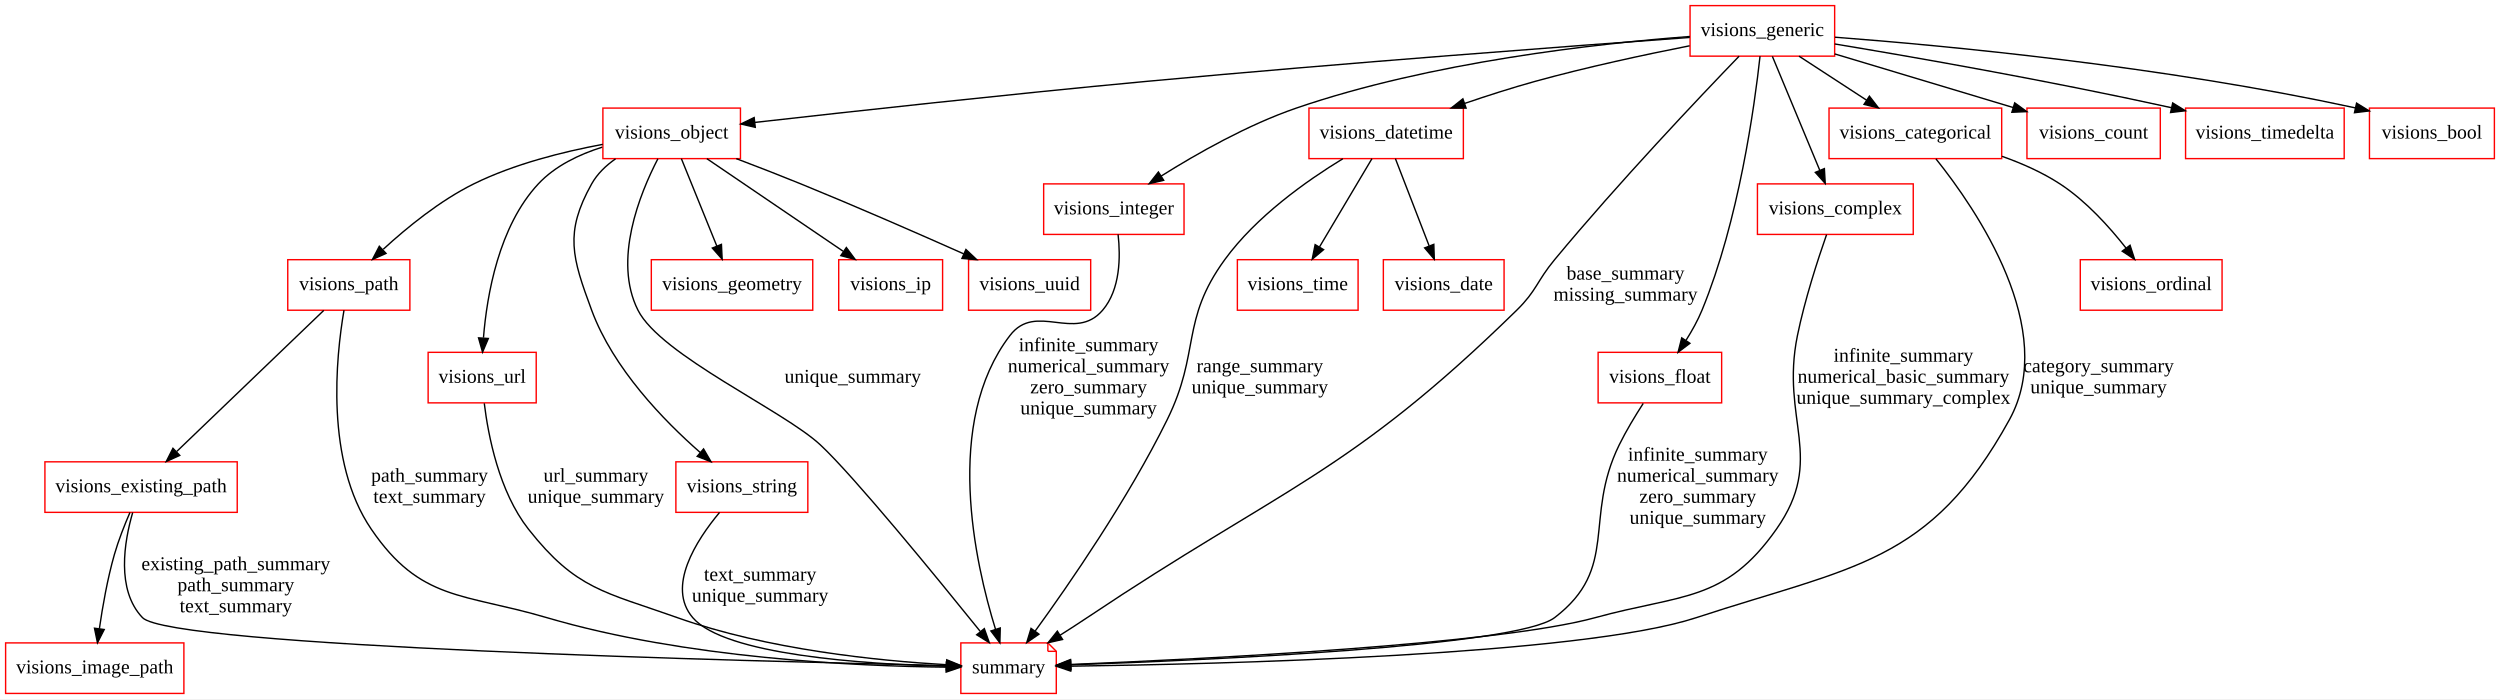
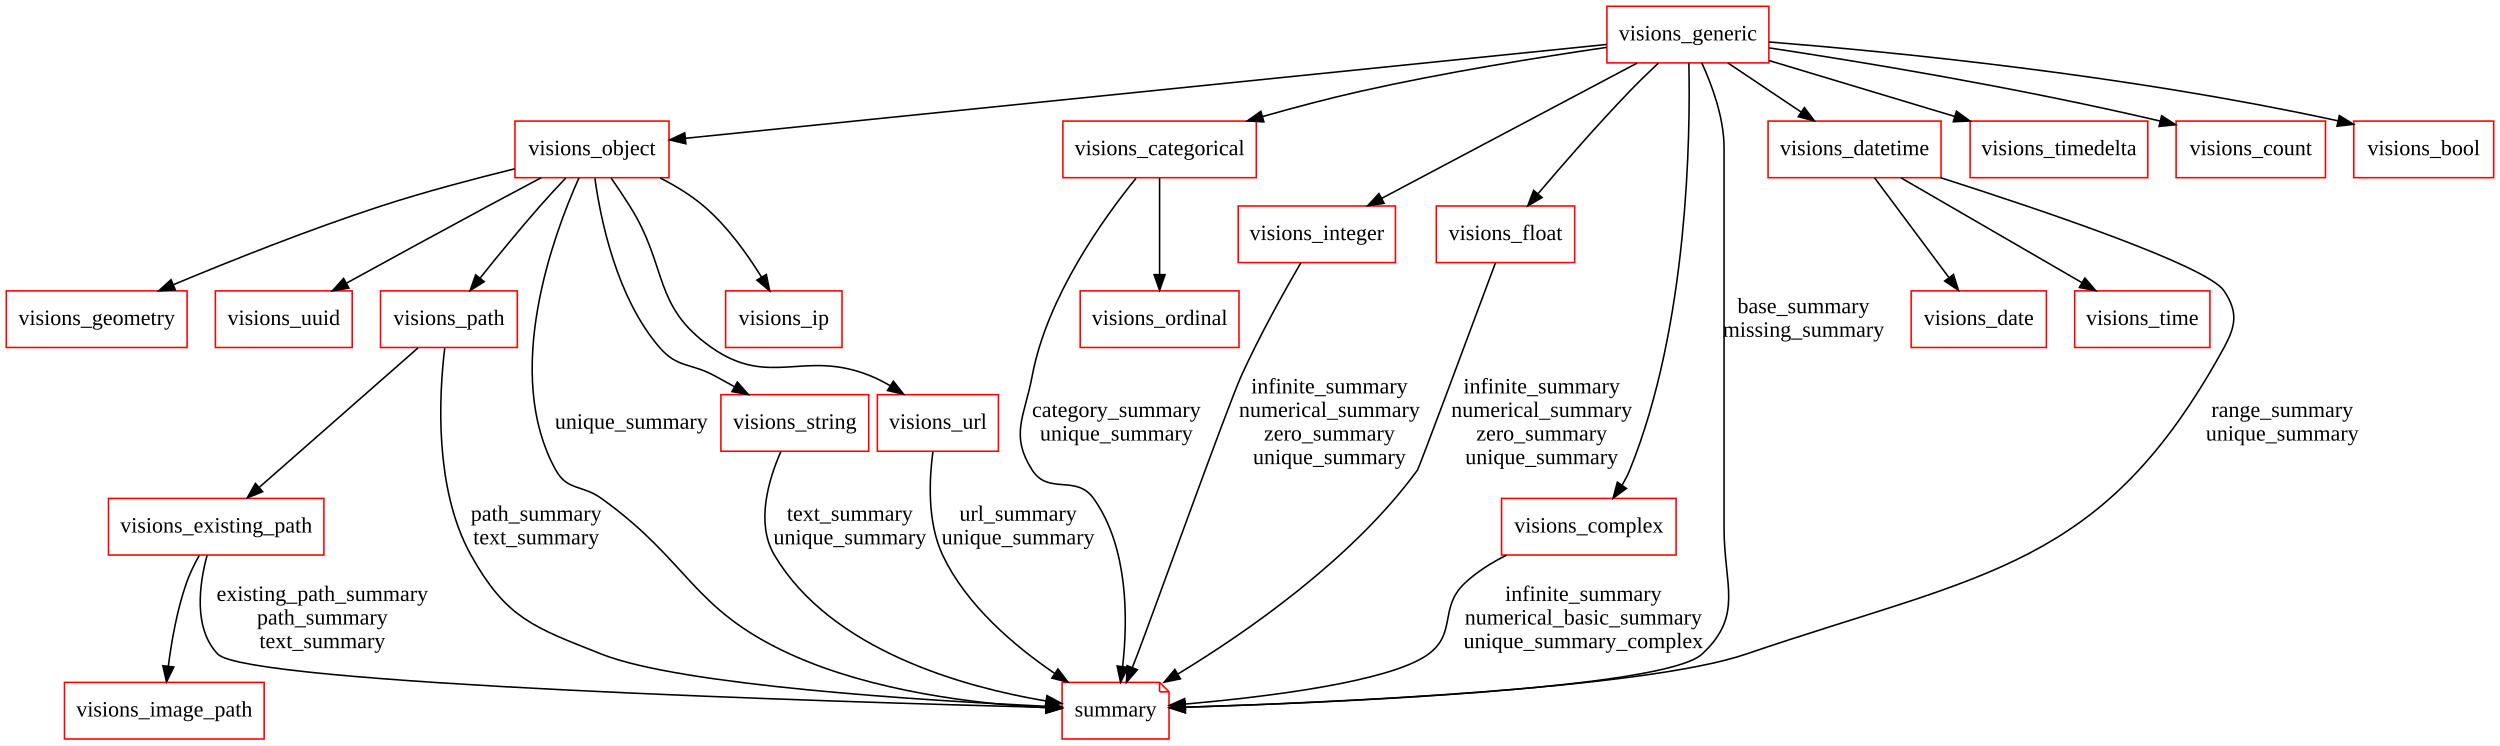
- <svg xmlns="http://www.w3.org/2000/svg" width="1781pt" height="498pt" viewBox="0.00 0.00 1781.00 498.00">
-   <g id="graph0" class="graph" transform="scale(1 1) rotate(0) translate(4 494)">
-     <polygon fill="white" stroke="none" points="-4,4 -4,-494 1777,-494 1777,4 -4,4" />
+ <svg xmlns="http://www.w3.org/2000/svg" width="1590pt" height="474pt" viewBox="0.00 0.00 1590.00 474.00">
+   <g id="graph0" class="graph" transform="scale(1 1) rotate(0) translate(4 470)">
+     <polygon fill="white" stroke="none" points="-4,4 -4,-470 1586,-470 1586,4 -4,4" />
    <g id="node1" class="node">
-       <polygon fill="none" stroke="red" points="378,-243 301,-243 301,-207 378,-207 378,-243" />
-       <text text-anchor="middle" x="339.5" y="-221.3" font-family="Times New Roman,serif" font-size="14.00">visions_url</text>
+       <polygon fill="none" stroke="red" points="631,-219 554,-219 554,-183 631,-183 631,-219" />
+       <text text-anchor="middle" x="592.5" y="-197.3" font-family="Times New Roman,serif" font-size="14.00">visions_url</text>
    </g>
    <g id="node22" class="node">
-       <polygon fill="none" stroke="red" points="742.5,-36 680.5,-36 680.5,-0 748.5,-0 748.5,-30 742.5,-36" />
-       <polyline fill="none" stroke="red" points="742.5,-36 742.5,-30 " />
-       <polyline fill="none" stroke="red" points="748.5,-30 742.5,-30 " />
-       <text text-anchor="middle" x="714.5" y="-14.3" font-family="Times New Roman,serif" font-size="14.00">summary</text>
+       <polygon fill="none" stroke="red" points="733.5,-36 671.5,-36 671.5,-0 739.5,-0 739.5,-30 733.5,-36" />
+       <polyline fill="none" stroke="red" points="733.5,-36 733.5,-30 " />
+       <polyline fill="none" stroke="red" points="739.5,-30 733.5,-30 " />
+       <text text-anchor="middle" x="705.5" y="-14.3" font-family="Times New Roman,serif" font-size="14.00">summary</text>
    </g>
    <g id="edge30" class="edge">
-       <path fill="none" stroke="black" d="M341.001,-206.671C343.764,-183.917 351.458,-143.732 372.5,-117 406.397,-73.937 426.865,-72.366 478.5,-54 542.671,-31.175 621.773,-23.232 670.15,-20.47" />
-       <polygon fill="black" stroke="black" points="670.481,-23.957 680.285,-19.941 670.116,-16.967 670.481,-23.957" />
-       <text text-anchor="middle" x="420.5" y="-150.8" font-family="Times New Roman,serif" font-size="14.00">url_summary</text>
-       <text text-anchor="middle" x="420.5" y="-135.8" font-family="Times New Roman,serif" font-size="14.00">unique_summary</text>
+       <path fill="none" stroke="black" d="M589.351,-182.872C586.981,-165.42 585.621,-138.008 595.5,-117 610.543,-85.012 641.403,-59 666.618,-41.834" />
+       <polygon fill="black" stroke="black" points="668.842,-44.561 675.267,-36.136 664.991,-38.716 668.842,-44.561" />
+       <text text-anchor="middle" x="643.5" y="-138.8" font-family="Times New Roman,serif" font-size="14.00">url_summary</text>
+       <text text-anchor="middle" x="643.5" y="-123.8" font-family="Times New Roman,serif" font-size="14.00">unique_summary</text>
    </g>
    <g id="node2" class="node">
-       <polygon fill="none" stroke="red" points="963.5,-309 877.5,-309 877.5,-273 963.5,-273 963.5,-309" />
-       <text text-anchor="middle" x="920.5" y="-287.3" font-family="Times New Roman,serif" font-size="14.00">visions_time</text>
+       <polygon fill="none" stroke="red" points="1362,-393 1249,-393 1249,-357 1362,-357 1362,-393" />
+       <text text-anchor="middle" x="1305.5" y="-371.3" font-family="Times New Roman,serif" font-size="14.00">visions_timedelta</text>
    </g>
    <g id="node3" class="node">
-       <polygon fill="none" stroke="red" points="1579,-309 1478,-309 1478,-273 1579,-273 1579,-309" />
-       <text text-anchor="middle" x="1528.5" y="-287.3" font-family="Times New Roman,serif" font-size="14.00">visions_ordinal</text>
+       <polygon fill="none" stroke="red" points="421.5,-393 323.5,-393 323.5,-357 421.5,-357 421.5,-393" />
+       <text text-anchor="middle" x="372.5" y="-371.3" font-family="Times New Roman,serif" font-size="14.00">visions_object</text>
+     </g>
+     <g id="edge1" class="edge">
+       <path fill="none" stroke="black" d="M384.732,-356.73C388.59,-351.134 392.807,-344.859 396.5,-339 421.137,-299.921 410.678,-275.526 448.5,-249 485.83,-222.819 507.239,-248.118 549.5,-231 553.746,-229.28 558.002,-227.099 562.098,-224.707" />
+       <polygon fill="black" stroke="black" points="564.164,-227.541 570.739,-219.232 560.418,-221.628 564.164,-227.541" />
    </g>
    <g id="node4" class="node">
-       <polygon fill="none" stroke="red" points="1359,-363 1248,-363 1248,-327 1359,-327 1359,-363" />
-       <text text-anchor="middle" x="1303.5" y="-341.3" font-family="Times New Roman,serif" font-size="14.00">visions_complex</text>
+       <polygon fill="none" stroke="red" points="325,-285 238,-285 238,-249 325,-249 325,-285" />
+       <text text-anchor="middle" x="281.5" y="-263.3" font-family="Times New Roman,serif" font-size="14.00">visions_path</text>
+     </g>
+     <g id="edge2" class="edge">
+       <path fill="none" stroke="black" d="M355.802,-356.779C350.504,-351.185 344.679,-344.899 339.5,-339 326.456,-324.142 312.415,-306.986 301.415,-293.261" />
+       <polygon fill="black" stroke="black" points="303.966,-290.847 294.996,-285.21 298.493,-295.211 303.966,-290.847" />
+     </g>
+     <g id="node6" class="node">
+       <polygon fill="none" stroke="red" points="531.5,-285 457.5,-285 457.5,-249 531.5,-249 531.5,-285" />
+       <text text-anchor="middle" x="494.5" y="-263.3" font-family="Times New Roman,serif" font-size="14.00">visions_ip</text>
+     </g>
+     <g id="edge3" class="edge">
+       <path fill="none" stroke="black" d="M415.881,-356.818C425.536,-351.886 435.322,-345.93 443.5,-339 458.459,-326.325 471.308,-308.362 480.367,-293.675" />
+       <polygon fill="black" stroke="black" points="483.404,-295.416 485.502,-285.031 477.386,-291.84 483.404,-295.416" />
+     </g>
+     <g id="node8" class="node">
+       <polygon fill="none" stroke="red" points="115,-285 0,-285 0,-249 115,-249 115,-285" />
+       <text text-anchor="middle" x="57.5" y="-263.3" font-family="Times New Roman,serif" font-size="14.00">visions_geometry</text>
+     </g>
+     <g id="edge4" class="edge">
+       <path fill="none" stroke="black" d="M323.405,-362.655C297.874,-356.384 266.28,-348.041 238.5,-339 192.977,-324.184 142.341,-303.993 106.229,-288.929" />
+       <polygon fill="black" stroke="black" points="107.486,-285.661 96.91,-285.021 104.779,-292.116 107.486,-285.661" />
+     </g>
+     <g id="node9" class="node">
+       <polygon fill="none" stroke="red" points="220,-285 133,-285 133,-249 220,-249 220,-285" />
+       <text text-anchor="middle" x="176.5" y="-263.3" font-family="Times New Roman,serif" font-size="14.00">visions_uuid</text>
+     </g>
+     <g id="edge5" class="edge">
+       <path fill="none" stroke="black" d="M340.231,-356.989C329.486,-351.298 317.464,-344.901 306.5,-339 276.248,-322.718 242.167,-304.095 216.493,-290.007" />
+       <polygon fill="black" stroke="black" points="217.887,-286.78 207.436,-285.035 214.518,-292.916 217.887,-286.78" />
+     </g>
+     <g id="node20" class="node">
+       <polygon fill="none" stroke="red" points="548.5,-219 454.5,-219 454.5,-183 548.5,-183 548.5,-219" />
+       <text text-anchor="middle" x="501.5" y="-197.3" font-family="Times New Roman,serif" font-size="14.00">visions_string</text>
+     </g>
+     <g id="edge6" class="edge">
+       <path fill="none" stroke="black" d="M374.349,-356.62C377.961,-330.435 388.162,-280.578 415.5,-249 426.949,-235.775 435.116,-239.325 450.5,-231 454.539,-228.814 458.738,-226.498 462.915,-224.167" />
+       <polygon fill="black" stroke="black" points="464.955,-227.035 471.953,-219.08 461.521,-220.935 464.955,-227.035" />
+     </g>
+     <g id="edge27" class="edge">
+       <path fill="none" stroke="black" d="M364.236,-356.912C347.789,-320.245 315.36,-232.371 349.5,-171 356.874,-157.743 366.177,-161.847 378.5,-153 434.666,-112.678 435.615,-82.738 498.5,-54 551.022,-29.998 617.82,-22.299 661.106,-19.918" />
+       <polygon fill="black" stroke="black" points="661.49,-23.403 671.312,-19.431 661.157,-16.411 661.49,-23.403" />
+       <text text-anchor="middle" x="397.5" y="-197.3" font-family="Times New Roman,serif" font-size="14.00">unique_summary</text>
+     </g>
+     <g id="node10" class="node">
+       <polygon fill="none" stroke="red" points="202,-153 65,-153 65,-117 202,-117 202,-153" />
+       <text text-anchor="middle" x="133.5" y="-131.3" font-family="Times New Roman,serif" font-size="14.00">visions_existing_path</text>
+     </g>
+     <g id="edge7" class="edge">
+       <path fill="none" stroke="black" d="M261.847,-248.737C235.972,-226.009 190.342,-185.928 161.037,-160.188" />
+       <polygon fill="black" stroke="black" points="163.058,-157.304 153.235,-153.334 158.438,-162.563 163.058,-157.304" />
+     </g>
+     <g id="edge28" class="edge">
+       <path fill="none" stroke="black" d="M278.856,-248.616C275.299,-219.393 271.883,-159.46 295.5,-117 318.012,-76.528 335.457,-71.09 378.5,-54 428.802,-34.029 583.936,-24.442 661.047,-20.812" />
+       <polygon fill="black" stroke="black" points="661.561,-24.293 671.391,-20.339 661.242,-17.3 661.561,-24.293" />
+       <text text-anchor="middle" x="337" y="-138.8" font-family="Times New Roman,serif" font-size="14.00">path_summary</text>
+       <text text-anchor="middle" x="337" y="-123.8" font-family="Times New Roman,serif" font-size="14.00">text_summary</text>
+     </g>
+     <g id="node5" class="node">
+       <polygon fill="none" stroke="red" points="1475,-393 1380,-393 1380,-357 1475,-357 1475,-393" />
+       <text text-anchor="middle" x="1427.5" y="-371.3" font-family="Times New Roman,serif" font-size="14.00">visions_count</text>
+     </g>
+     <g id="node7" class="node">
+       <polygon fill="none" stroke="red" points="795,-393 672,-393 672,-357 795,-357 795,-393" />
+       <text text-anchor="middle" x="733.5" y="-371.3" font-family="Times New Roman,serif" font-size="14.00">visions_categorical</text>
+     </g>
+     <g id="node16" class="node">
+       <polygon fill="none" stroke="red" points="784,-285 683,-285 683,-249 784,-249 784,-285" />
+       <text text-anchor="middle" x="733.5" y="-263.3" font-family="Times New Roman,serif" font-size="14.00">visions_ordinal</text>
+     </g>
+     <g id="edge8" class="edge">
+       <path fill="none" stroke="black" d="M733.5,-356.969C733.5,-340.378 733.5,-314.883 733.5,-295.431" />
+       <polygon fill="black" stroke="black" points="737,-295.341 733.5,-285.341 730,-295.341 737,-295.341" />
+     </g>
+     <g id="edge21" class="edge">
+       <path fill="none" stroke="black" d="M718.48,-356.595C697.766,-331.111 661.917,-281.197 652.5,-231 647.583,-204.791 638.128,-193.462 652.5,-171 662.789,-154.919 680.388,-168.523 691.5,-153 713.833,-121.799 713.293,-75.562 710.024,-46.371" />
+       <polygon fill="black" stroke="black" points="713.446,-45.547 708.679,-36.085 706.505,-46.454 713.446,-45.547" />
+       <text text-anchor="middle" x="706" y="-204.8" font-family="Times New Roman,serif" font-size="14.00">category_summary</text>
+       <text text-anchor="middle" x="706" y="-189.8" font-family="Times New Roman,serif" font-size="14.00">unique_summary</text>
+     </g>
+     <g id="node12" class="node">
+       <polygon fill="none" stroke="red" points="164,-36 37,-36 37,-0 164,-0 164,-36" />
+       <text text-anchor="middle" x="100.5" y="-14.3" font-family="Times New Roman,serif" font-size="14.00">visions_image_path</text>
+     </g>
+     <g id="edge9" class="edge">
+       <path fill="none" stroke="black" d="M122.675,-116.707C119.636,-111.216 116.593,-105.007 114.5,-99 108.582,-82.015 105.085,-62.094 103.067,-46.379" />
+       <polygon fill="black" stroke="black" points="106.522,-45.791 101.894,-36.26 99.569,-46.597 106.522,-45.791" />
+     </g>
+     <g id="edge24" class="edge">
+       <path fill="none" stroke="black" d="M127.708,-116.821C122.798,-98.688 118.79,-70.495 134.5,-54 152.611,-34.985 530.615,-23.498 661.42,-20.08" />
+       <polygon fill="black" stroke="black" points="661.585,-23.578 671.491,-19.821 661.404,-16.58 661.585,-23.578" />
+       <text text-anchor="middle" x="201" y="-87.8" font-family="Times New Roman,serif" font-size="14.00">existing_path_summary</text>
+       <text text-anchor="middle" x="201" y="-72.8" font-family="Times New Roman,serif" font-size="14.00">path_summary</text>
+       <text text-anchor="middle" x="201" y="-57.8" font-family="Times New Roman,serif" font-size="14.00">text_summary</text>
+     </g>
+     <g id="node11" class="node">
+       <polygon fill="none" stroke="red" points="883.5,-339 783.5,-339 783.5,-303 883.5,-303 883.5,-339" />
+       <text text-anchor="middle" x="833.5" y="-317.3" font-family="Times New Roman,serif" font-size="14.00">visions_integer</text>
+     </g>
+     <g id="edge26" class="edge">
+       <path fill="none" stroke="black" d="M823.398,-302.962C813.149,-285.306 797.173,-256.741 785.5,-231 776.831,-211.884 727.065,-73.579 719.5,-54 718.439,-51.253 717.318,-48.39 716.191,-45.537" />
+       <polygon fill="black" stroke="black" points="719.368,-44.054 712.417,-36.058 712.864,-46.643 719.368,-44.054" />
+       <text text-anchor="middle" x="841.5" y="-219.8" font-family="Times New Roman,serif" font-size="14.00">infinite_summary</text>
+       <text text-anchor="middle" x="841.5" y="-204.8" font-family="Times New Roman,serif" font-size="14.00">numerical_summary</text>
+       <text text-anchor="middle" x="841.5" y="-189.8" font-family="Times New Roman,serif" font-size="14.00">zero_summary</text>
+       <text text-anchor="middle" x="841.5" y="-174.8" font-family="Times New Roman,serif" font-size="14.00">unique_summary</text>
+     </g>
+     <g id="node13" class="node">
+       <polygon fill="none" stroke="red" points="1297.5,-285 1211.5,-285 1211.5,-249 1297.5,-249 1297.5,-285" />
+       <text text-anchor="middle" x="1254.5" y="-263.3" font-family="Times New Roman,serif" font-size="14.00">visions_date</text>
+     </g>
+     <g id="node14" class="node">
+       <polygon fill="none" stroke="red" points="997.5,-339 909.5,-339 909.5,-303 997.5,-303 997.5,-339" />
+       <text text-anchor="middle" x="953.5" y="-317.3" font-family="Times New Roman,serif" font-size="14.00">visions_float</text>
+     </g>
+     <g id="edge25" class="edge">
+       <path fill="none" stroke="black" d="M947.106,-302.807C932.631,-263.91 898.526,-172.406 897.5,-171 856.092,-114.247 788.142,-67.429 745.169,-41.367" />
+       <polygon fill="black" stroke="black" points="746.776,-38.25 736.396,-36.124 743.185,-44.258 746.776,-38.25" />
+       <text text-anchor="middle" x="976.5" y="-219.8" font-family="Times New Roman,serif" font-size="14.00">infinite_summary</text>
+       <text text-anchor="middle" x="976.5" y="-204.8" font-family="Times New Roman,serif" font-size="14.00">numerical_summary</text>
+       <text text-anchor="middle" x="976.5" y="-189.8" font-family="Times New Roman,serif" font-size="14.00">zero_summary</text>
+       <text text-anchor="middle" x="976.5" y="-174.8" font-family="Times New Roman,serif" font-size="14.00">unique_summary</text>
+     </g>
+     <g id="node15" class="node">
+       <polygon fill="none" stroke="red" points="1062,-153 951,-153 951,-117 1062,-117 1062,-153" />
+       <text text-anchor="middle" x="1006.5" y="-131.3" font-family="Times New Roman,serif" font-size="14.00">visions_complex</text>
    </g>
    <g id="edge22" class="edge">
-       <path fill="none" stroke="black" d="M1297.25,-326.851C1291.04,-309.106 1281.7,-280.471 1276.5,-255 1264.16,-194.553 1296.96,-167.484 1261.5,-117 1224.82,-64.789 1194.01,-70.952 1132.5,-54 1063.12,-34.88 851.741,-24.422 758.958,-20.647" />
-       <polygon fill="black" stroke="black" points="758.906,-17.142 748.774,-20.24 758.627,-24.137 758.906,-17.142" />
-       <text text-anchor="middle" x="1352" y="-236.3" font-family="Times New Roman,serif" font-size="14.00">infinite_summary</text>
-       <text text-anchor="middle" x="1352" y="-221.3" font-family="Times New Roman,serif" font-size="14.00">numerical_basic_summary</text>
-       <text text-anchor="middle" x="1352" y="-206.3" font-family="Times New Roman,serif" font-size="14.00">unique_summary_complex</text>
-     </g>
-     <g id="node5" class="node">
-       <polygon fill="none" stroke="red" points="288,-309 201,-309 201,-273 288,-273 288,-309" />
-       <text text-anchor="middle" x="244.5" y="-287.3" font-family="Times New Roman,serif" font-size="14.00">visions_path</text>
-     </g>
-     <g id="node14" class="node">
-       <polygon fill="none" stroke="red" points="165,-165 28,-165 28,-129 165,-129 165,-165" />
-       <text text-anchor="middle" x="96.5" y="-143.3" font-family="Times New Roman,serif" font-size="14.00">visions_existing_path</text>
-     </g>
-     <g id="edge1" class="edge">
-       <path fill="none" stroke="black" d="M226.648,-272.871C200.535,-247.817 151.794,-201.052 121.937,-172.406" />
-       <polygon fill="black" stroke="black" points="124.055,-169.587 114.416,-165.189 119.208,-174.638 124.055,-169.587" />
-     </g>
-     <g id="edge28" class="edge">
-       <path fill="none" stroke="black" d="M241.063,-272.983C235.352,-239.774 227.552,-165.358 260.5,-117 295.53,-65.587 325.822,-71.576 385.5,-54 484.148,-24.947 605.727,-19.412 669.917,-18.71" />
-       <polygon fill="black" stroke="black" points="670.116,-22.209 680.089,-18.635 670.064,-15.209 670.116,-22.209" />
-       <text text-anchor="middle" x="302" y="-150.8" font-family="Times New Roman,serif" font-size="14.00">path_summary</text>
-       <text text-anchor="middle" x="302" y="-135.8" font-family="Times New Roman,serif" font-size="14.00">text_summary</text>
-     </g>
-     <g id="node6" class="node">
-       <polygon fill="none" stroke="red" points="1038.5,-417 928.5,-417 928.5,-381 1038.5,-381 1038.5,-417" />
-       <text text-anchor="middle" x="983.5" y="-395.3" font-family="Times New Roman,serif" font-size="14.00">visions_datetime</text>
-     </g>
-     <g id="edge2" class="edge">
-       <path fill="none" stroke="black" d="M973.378,-380.969C963.289,-363.994 947.66,-337.698 936.006,-318.09" />
-       <polygon fill="black" stroke="black" points="938.924,-316.149 930.806,-309.341 932.907,-319.725 938.924,-316.149" />
-     </g>
-     <g id="node8" class="node">
-       <polygon fill="none" stroke="red" points="1067.5,-309 981.5,-309 981.5,-273 1067.5,-273 1067.5,-309" />
-       <text text-anchor="middle" x="1024.5" y="-287.3" font-family="Times New Roman,serif" font-size="14.00">visions_date</text>
-     </g>
-     <g id="edge3" class="edge">
-       <path fill="none" stroke="black" d="M990.087,-380.969C996.564,-364.224 1006.55,-338.41 1014.1,-318.892" />
-       <polygon fill="black" stroke="black" points="1017.45,-319.93 1017.79,-309.341 1010.92,-317.405 1017.45,-319.93" />
+       <path fill="none" stroke="black" d="M954.07,-116.848C944.491,-112.103 935.128,-106.216 927.5,-99 911.184,-83.564 922.567,-67.345 904.5,-54 880.544,-36.305 800.817,-26.686 749.843,-22.214" />
+       <polygon fill="black" stroke="black" points="750.004,-18.715 739.745,-21.362 749.415,-25.69 750.004,-18.715" />
+       <text text-anchor="middle" x="1003" y="-87.8" font-family="Times New Roman,serif" font-size="14.00">infinite_summary</text>
+       <text text-anchor="middle" x="1003" y="-72.8" font-family="Times New Roman,serif" font-size="14.00">numerical_basic_summary</text>
+       <text text-anchor="middle" x="1003" y="-57.8" font-family="Times New Roman,serif" font-size="14.00">unique_summary_complex</text>
+     </g>
+     <g id="node17" class="node">
+       <polygon fill="none" stroke="red" points="1582,-393 1493,-393 1493,-357 1582,-357 1582,-393" />
+       <text text-anchor="middle" x="1537.5" y="-371.3" font-family="Times New Roman,serif" font-size="14.00">visions_bool</text>
+     </g>
+     <g id="node18" class="node">
+       <polygon fill="none" stroke="red" points="1121,-466 1018,-466 1018,-430 1121,-430 1121,-466" />
+       <text text-anchor="middle" x="1069.5" y="-444.3" font-family="Times New Roman,serif" font-size="14.00">visions_generic</text>
+     </g>
+     <g id="edge10" class="edge">
+       <path fill="none" stroke="black" d="M1121.29,-431.419C1155.92,-421.002 1201.79,-407.201 1239.09,-395.978" />
+       <polygon fill="black" stroke="black" points="1240.31,-399.268 1248.88,-393.035 1238.29,-392.565 1240.31,-399.268" />
+     </g>
+     <g id="edge11" class="edge">
+       <path fill="none" stroke="black" d="M1017.96,-441.75C891.505,-428.869 566.401,-395.752 432.009,-382.062" />
+       <polygon fill="black" stroke="black" points="432.203,-378.564 421.9,-381.032 431.494,-385.528 432.203,-378.564" />
+     </g>
+     <g id="edge12" class="edge">
+       <path fill="none" stroke="black" d="M1121.26,-439.525C1179.46,-430.717 1276.91,-414.761 1369.86,-393.008" />
+       <polygon fill="black" stroke="black" points="1370.79,-396.386 1379.71,-390.677 1369.17,-389.574 1370.79,-396.386" />
+     </g>
+     <g id="edge13" class="edge">
+       <path fill="none" stroke="black" d="M1017.91,-439.895C975.641,-433.697 914.384,-423.85 861.5,-412 840.98,-407.402 818.857,-401.518 798.869,-395.845" />
+       <polygon fill="black" stroke="black" points="799.822,-392.478 789.245,-393.084 797.892,-399.206 799.822,-392.478" />
+     </g>
+     <g id="edge14" class="edge">
+       <path fill="none" stroke="black" d="M1037.18,-429.881C994.929,-407.503 920.882,-368.283 874.663,-343.802" />
+       <polygon fill="black" stroke="black" points="876.283,-340.7 865.807,-339.112 873.006,-346.886 876.283,-340.7" />
+     </g>
+     <g id="edge15" class="edge">
+       <path fill="none" stroke="black" d="M1050.73,-429.882C1044.79,-424.295 1038.27,-417.986 1032.5,-412 1011.98,-390.707 989.882,-365.296 974.288,-346.914" />
+       <polygon fill="black" stroke="black" points="976.734,-344.386 967.609,-339.003 971.385,-348.902 976.734,-344.386" />
+     </g>
+     <g id="edge16" class="edge">
+       <path fill="none" stroke="black" d="M1070.12,-429.761C1071.1,-385.161 1069.91,-263.036 1032.5,-171 1031.18,-167.746 1029.48,-164.521 1027.59,-161.423" />
+       <polygon fill="black" stroke="black" points="1030.42,-159.372 1021.88,-153.103 1024.65,-163.33 1030.42,-159.372" />
+     </g>
+     <g id="edge17" class="edge">
+       <path fill="none" stroke="black" d="M1121.13,-443.302C1198.21,-437.123 1347.91,-422.577 1482.74,-393.188" />
+       <polygon fill="black" stroke="black" points="1483.83,-396.532 1492.84,-390.953 1482.32,-389.697 1483.83,-396.532" />
+     </g>
+     <g id="node19" class="node">
+       <polygon fill="none" stroke="red" points="1230.5,-393 1120.5,-393 1120.5,-357 1230.5,-357 1230.5,-393" />
+       <text text-anchor="middle" x="1175.5" y="-371.3" font-family="Times New Roman,serif" font-size="14.00">visions_datetime</text>
+     </g>
+     <g id="edge18" class="edge">
+       <path fill="none" stroke="black" d="M1094.89,-429.994C1108.82,-420.666 1126.27,-408.974 1141.37,-398.858" />
+       <polygon fill="black" stroke="black" points="1143.59,-401.587 1149.95,-393.114 1139.69,-395.771 1143.59,-401.587" />
+     </g>
+     <g id="edge31" class="edge">
+       <path fill="none" stroke="black" d="M1078.33,-429.992C1084.81,-415.91 1092.5,-395.176 1092.5,-376 1092.5,-376 1092.5,-376 1092.5,-134 1092.5,-97.904 1105.02,-78.487 1078.5,-54 1054.78,-32.098 843.468,-23.116 749.83,-20.188" />
+       <polygon fill="black" stroke="black" points="749.914,-16.689 739.812,-19.883 749.701,-23.685 749.914,-16.689" />
+       <text text-anchor="middle" x="1143" y="-270.8" font-family="Times New Roman,serif" font-size="14.00">base_summary</text>
+       <text text-anchor="middle" x="1143" y="-255.8" font-family="Times New Roman,serif" font-size="14.00">missing_summary</text>
+     </g>
+     <g id="edge19" class="edge">
+       <path fill="none" stroke="black" d="M1188.19,-356.969C1200.96,-339.84 1220.8,-313.221 1235.45,-293.559" />
+       <polygon fill="black" stroke="black" points="1238.41,-295.45 1241.58,-285.341 1232.79,-291.267 1238.41,-295.45" />
+     </g>
+     <g id="node21" class="node">
+       <polygon fill="none" stroke="red" points="1401.5,-285 1315.5,-285 1315.5,-249 1401.5,-249 1401.5,-285" />
+       <text text-anchor="middle" x="1358.5" y="-263.3" font-family="Times New Roman,serif" font-size="14.00">visions_time</text>
+     </g>
+     <g id="edge20" class="edge">
+       <path fill="none" stroke="black" d="M1204.9,-356.969C1236.16,-338.865 1285.72,-310.158 1320.05,-290.271" />
+       <polygon fill="black" stroke="black" points="1321.97,-293.205 1328.87,-285.164 1318.46,-287.148 1321.97,-293.205" />
    </g>
    <g id="edge23" class="edge">
-       <path fill="none" stroke="black" d="M952.646,-380.926C926.901,-365.257 890.919,-339.832 868.5,-309 836.835,-265.452 851.308,-243.295 827.5,-195 799.645,-138.494 757.644,-77.741 733.466,-44.451" />
-       <polygon fill="black" stroke="black" points="736.163,-42.211 727.433,-36.207 730.514,-46.344 736.163,-42.211" />
-       <text text-anchor="middle" x="893.5" y="-228.8" font-family="Times New Roman,serif" font-size="14.00">range_summary</text>
-       <text text-anchor="middle" x="893.5" y="-213.8" font-family="Times New Roman,serif" font-size="14.00">unique_summary</text>
-     </g>
-     <g id="node7" class="node">
-       <polygon fill="none" stroke="red" points="839.5,-363 739.5,-363 739.5,-327 839.5,-327 839.5,-363" />
-       <text text-anchor="middle" x="789.5" y="-341.3" font-family="Times New Roman,serif" font-size="14.00">visions_integer</text>
-     </g>
-     <g id="edge26" class="edge">
-       <path fill="none" stroke="black" d="M792.521,-326.993C794.309,-311.143 794.17,-287.79 781.5,-273 761.719,-249.91 734.007,-279.124 715.5,-255 668.102,-193.216 690.53,-93.096 705.229,-45.613" />
-       <polygon fill="black" stroke="black" points="708.576,-46.639 708.31,-36.047 701.913,-44.493 708.576,-46.639" />
-       <text text-anchor="middle" x="771.5" y="-243.8" font-family="Times New Roman,serif" font-size="14.00">infinite_summary</text>
-       <text text-anchor="middle" x="771.5" y="-228.8" font-family="Times New Roman,serif" font-size="14.00">numerical_summary</text>
-       <text text-anchor="middle" x="771.5" y="-213.8" font-family="Times New Roman,serif" font-size="14.00">zero_summary</text>
-       <text text-anchor="middle" x="771.5" y="-198.8" font-family="Times New Roman,serif" font-size="14.00">unique_summary</text>
-     </g>
-     <g id="node9" class="node">
-       <polygon fill="none" stroke="red" points="127,-36 -7.10543e-015,-36 -7.10543e-015,-0 127,-0 127,-36" />
-       <text text-anchor="middle" x="63.5" y="-14.3" font-family="Times New Roman,serif" font-size="14.00">visions_image_path</text>
-     </g>
-     <g id="node10" class="node">
-       <polygon fill="none" stroke="red" points="575,-309 460,-309 460,-273 575,-273 575,-309" />
-       <text text-anchor="middle" x="517.5" y="-287.3" font-family="Times New Roman,serif" font-size="14.00">visions_geometry</text>
-     </g>
-     <g id="node11" class="node">
-       <polygon fill="none" stroke="red" points="667.5,-309 593.5,-309 593.5,-273 667.5,-273 667.5,-309" />
-       <text text-anchor="middle" x="630.5" y="-287.3" font-family="Times New Roman,serif" font-size="14.00">visions_ip</text>
-     </g>
-     <g id="node12" class="node">
-       <polygon fill="none" stroke="red" points="1535,-417 1440,-417 1440,-381 1535,-381 1535,-417" />
-       <text text-anchor="middle" x="1487.5" y="-395.3" font-family="Times New Roman,serif" font-size="14.00">visions_count</text>
-     </g>
-     <g id="node13" class="node">
-       <polygon fill="none" stroke="red" points="1303,-490 1200,-490 1200,-454 1303,-454 1303,-490" />
-       <text text-anchor="middle" x="1251.5" y="-468.3" font-family="Times New Roman,serif" font-size="14.00">visions_generic</text>
-     </g>
-     <g id="edge4" class="edge">
-       <path fill="none" stroke="black" d="M1258.62,-453.881C1267.32,-432.96 1282.15,-397.32 1292.37,-372.764" />
-       <polygon fill="black" stroke="black" points="1295.69,-373.89 1296.3,-363.313 1289.23,-371.202 1295.69,-373.89" />
-     </g>
-     <g id="edge5" class="edge">
-       <path fill="none" stroke="black" d="M1199.7,-461.381C1167.71,-455.055 1125.97,-446.096 1089.5,-436 1073.14,-431.469 1055.59,-425.838 1039.59,-420.385" />
-       <polygon fill="black" stroke="black" points="1040.44,-416.976 1029.84,-417.025 1038.15,-423.594 1040.44,-416.976" />
-     </g>
-     <g id="edge6" class="edge">
-       <path fill="none" stroke="black" d="M1199.85,-468.014C1133.42,-462.961 1015.19,-449.838 919.5,-417 884.904,-405.128 848.622,-384.532 823.207,-368.57" />
-       <polygon fill="black" stroke="black" points="825.004,-365.565 814.691,-363.14 821.24,-371.467 825.004,-365.565" />
-     </g>
-     <g id="edge7" class="edge">
-       <path fill="none" stroke="black" d="M1303.11,-455.566C1336.85,-445.463 1382.15,-431.882 1430.2,-417.388" />
-       <polygon fill="black" stroke="black" points="1431.28,-420.718 1439.84,-414.478 1429.26,-414.016 1431.28,-420.718" />
-     </g>
-     <g id="node15" class="node">
-       <polygon fill="none" stroke="red" points="1222.5,-243 1134.5,-243 1134.5,-207 1222.5,-207 1222.5,-243" />
-       <text text-anchor="middle" x="1178.5" y="-221.3" font-family="Times New Roman,serif" font-size="14.00">visions_float</text>
-     </g>
-     <g id="edge8" class="edge">
-       <path fill="none" stroke="black" d="M1249.85,-453.973C1246.02,-418.943 1234.77,-336.743 1208.5,-273 1205.51,-265.739 1201.4,-258.361 1197.18,-251.668" />
-       <polygon fill="black" stroke="black" points="1199.9,-249.44 1191.46,-243.042 1194.07,-253.31 1199.9,-249.44" />
-     </g>
-     <g id="node16" class="node">
-       <polygon fill="none" stroke="red" points="1666,-417 1553,-417 1553,-381 1666,-381 1666,-417" />
-       <text text-anchor="middle" x="1609.5" y="-395.3" font-family="Times New Roman,serif" font-size="14.00">visions_timedelta</text>
-     </g>
-     <g id="edge9" class="edge">
-       <path fill="none" stroke="black" d="M1303.07,-462.676C1359.72,-453.27 1453.55,-436.914 1543.07,-417.244" />
-       <polygon fill="black" stroke="black" points="1543.83,-420.661 1552.84,-415.081 1542.32,-413.826 1543.83,-420.661" />
-     </g>
-     <g id="node17" class="node">
-       <polygon fill="none" stroke="red" points="1422,-417 1299,-417 1299,-381 1422,-381 1422,-417" />
-       <text text-anchor="middle" x="1360.5" y="-395.3" font-family="Times New Roman,serif" font-size="14.00">visions_categorical</text>
-     </g>
-     <g id="edge10" class="edge">
-       <path fill="none" stroke="black" d="M1277.61,-453.994C1292.06,-444.579 1310.21,-432.755 1325.84,-422.575" />
-       <polygon fill="black" stroke="black" points="1327.76,-425.504 1334.23,-417.114 1323.94,-419.639 1327.76,-425.504" />
-     </g>
-     <g id="node18" class="node">
-       <polygon fill="none" stroke="red" points="1773,-417 1684,-417 1684,-381 1773,-381 1773,-417" />
-       <text text-anchor="middle" x="1728.5" y="-395.3" font-family="Times New Roman,serif" font-size="14.00">visions_bool</text>
-     </g>
-     <g id="edge11" class="edge">
-       <path fill="none" stroke="black" d="M1303.26,-467.488C1381.78,-461.487 1535.68,-447.096 1673.91,-417.145" />
-       <polygon fill="black" stroke="black" points="1674.82,-420.529 1683.84,-414.962 1673.32,-413.692 1674.82,-420.529" />
-     </g>
-     <g id="node21" class="node">
-       <polygon fill="none" stroke="red" points="523.5,-417 425.5,-417 425.5,-381 523.5,-381 523.5,-417" />
-       <text text-anchor="middle" x="474.5" y="-395.3" font-family="Times New Roman,serif" font-size="14.00">visions_object</text>
-     </g>
-     <g id="edge12" class="edge">
-       <path fill="none" stroke="black" d="M1199.76,-467.322C1117.63,-461.383 952.385,-449.023 812.5,-436 714.694,-426.894 601.178,-414.41 533.733,-406.79" />
-       <polygon fill="black" stroke="black" points="534.049,-403.304 523.718,-405.656 533.261,-410.259 534.049,-403.304" />
-     </g>
-     <g id="edge31" class="edge">
-       <path fill="none" stroke="black" d="M1234.95,-453.993C1206.97,-425.012 1148.95,-363.856 1103.5,-309 1090.74,-293.599 1090.8,-286.983 1076.5,-273 956.93,-156.07 909.478,-147.031 770.5,-54 764.343,-49.879 757.726,-45.607 751.273,-41.525" />
-       <polygon fill="black" stroke="black" points="752.966,-38.455 742.635,-36.107 749.247,-44.385 752.966,-38.455" />
-       <text text-anchor="middle" x="1154" y="-294.8" font-family="Times New Roman,serif" font-size="14.00">base_summary</text>
-       <text text-anchor="middle" x="1154" y="-279.8" font-family="Times New Roman,serif" font-size="14.00">missing_summary</text>
-     </g>
-     <g id="edge13" class="edge">
-       <path fill="none" stroke="black" d="M88.571,-128.897C84.762,-120.116 80.406,-109.154 77.5,-99 72.552,-81.708 69.059,-61.785 66.799,-46.147" />
-       <polygon fill="black" stroke="black" points="70.247,-45.526 65.429,-36.09 63.311,-46.471 70.247,-45.526" />
-     </g>
-     <g id="edge24" class="edge">
-       <path fill="none" stroke="black" d="M90.518,-128.84C84.525,-108.165 78.633,-73.751 97.5,-54 117.25,-33.325 532.024,-22.812 670.176,-19.874" />
-       <polygon fill="black" stroke="black" points="670.474,-23.369 680.398,-19.66 670.327,-16.37 670.474,-23.369" />
-       <text text-anchor="middle" x="164" y="-87.8" font-family="Times New Roman,serif" font-size="14.00">existing_path_summary</text>
-       <text text-anchor="middle" x="164" y="-72.8" font-family="Times New Roman,serif" font-size="14.00">path_summary</text>
-       <text text-anchor="middle" x="164" y="-57.8" font-family="Times New Roman,serif" font-size="14.00">text_summary</text>
-     </g>
-     <g id="edge25" class="edge">
-       <path fill="none" stroke="black" d="M1166.64,-206.61C1161.03,-197.941 1154.48,-187.161 1149.5,-177 1123.83,-124.583 1149.92,-89.383 1103.5,-54 1076.57,-33.475 854.893,-23.673 758.728,-20.355" />
-       <polygon fill="black" stroke="black" points="758.844,-16.857 748.732,-20.018 758.608,-23.853 758.844,-16.857" />
-       <text text-anchor="middle" x="1205.5" y="-165.8" font-family="Times New Roman,serif" font-size="14.00">infinite_summary</text>
-       <text text-anchor="middle" x="1205.5" y="-150.8" font-family="Times New Roman,serif" font-size="14.00">numerical_summary</text>
-       <text text-anchor="middle" x="1205.5" y="-135.8" font-family="Times New Roman,serif" font-size="14.00">zero_summary</text>
-       <text text-anchor="middle" x="1205.5" y="-120.8" font-family="Times New Roman,serif" font-size="14.00">unique_summary</text>
-     </g>
-     <g id="edge14" class="edge">
-       <path fill="none" stroke="black" d="M1422.21,-382.642C1436.42,-377.614 1451.01,-371.158 1463.5,-363 1482.04,-350.895 1498.79,-332.307 1510.65,-317.186" />
-       <polygon fill="black" stroke="black" points="1513.45,-319.285 1516.71,-309.205 1507.88,-315.051 1513.45,-319.285" />
-     </g>
-     <g id="edge21" class="edge">
-       <path fill="none" stroke="black" d="M1375.16,-380.827C1404.08,-344.731 1462.78,-259.04 1427.5,-195 1370.92,-92.29 1315.9,-90.615 1204.5,-54 1122.45,-27.03 863.504,-20.828 758.94,-19.413" />
-       <polygon fill="black" stroke="black" points="758.77,-15.911 748.727,-19.284 758.681,-22.91 758.77,-15.911" />
-       <text text-anchor="middle" x="1491" y="-228.8" font-family="Times New Roman,serif" font-size="14.00">category_summary</text>
-       <text text-anchor="middle" x="1491" y="-213.8" font-family="Times New Roman,serif" font-size="14.00">unique_summary</text>
-     </g>
-     <g id="node19" class="node">
-       <polygon fill="none" stroke="red" points="571.5,-165 477.5,-165 477.5,-129 571.5,-129 571.5,-165" />
-       <text text-anchor="middle" x="524.5" y="-143.3" font-family="Times New Roman,serif" font-size="14.00">visions_string</text>
+       <path fill="none" stroke="black" d="M1230.29,-356.954C1296.4,-335.83 1400.05,-300.708 1410.5,-285 1419.36,-271.68 1418.17,-263.04 1410.5,-249 1333.51,-108.15 1258.42,-105.817 1106.5,-54 1041.53,-31.839 840.093,-23.078 749.925,-20.203" />
+       <polygon fill="black" stroke="black" points="749.857,-16.699 739.754,-19.888 749.641,-23.695 749.857,-16.699" />
+       <text text-anchor="middle" x="1447.5" y="-204.8" font-family="Times New Roman,serif" font-size="14.00">range_summary</text>
+       <text text-anchor="middle" x="1447.5" y="-189.8" font-family="Times New Roman,serif" font-size="14.00">unique_summary</text>
    </g>
    <g id="edge29" class="edge">
-       <path fill="none" stroke="black" d="M508.611,-128.946C491.984,-109.003 470.713,-75.935 489.5,-54 512.304,-27.375 611.499,-20.843 670.296,-19.342" />
-       <polygon fill="black" stroke="black" points="670.503,-22.838 680.425,-19.122 670.351,-15.84 670.503,-22.838" />
-       <text text-anchor="middle" x="537.5" y="-80.3" font-family="Times New Roman,serif" font-size="14.00">text_summary</text>
-       <text text-anchor="middle" x="537.5" y="-65.3" font-family="Times New Roman,serif" font-size="14.00">unique_summary</text>
-     </g>
-     <g id="node20" class="node">
-       <polygon fill="none" stroke="red" points="773,-309 686,-309 686,-273 773,-273 773,-309" />
-       <text text-anchor="middle" x="729.5" y="-287.3" font-family="Times New Roman,serif" font-size="14.00">visions_uuid</text>
-     </g>
-     <g id="edge15" class="edge">
-       <path fill="none" stroke="black" d="M425.023,-389.164C408.612,-384.001 391.493,-375.849 379.5,-363 351.343,-332.832 342.892,-283.932 340.425,-253.442" />
-       <polygon fill="black" stroke="black" points="343.895,-252.866 339.761,-243.111 336.909,-253.314 343.895,-252.866" />
-     </g>
-     <g id="edge16" class="edge">
-       <path fill="none" stroke="black" d="M425.386,-391.152C397.427,-385.966 362.339,-377.229 333.5,-363 309.432,-351.125 285.858,-331.873 269.024,-316.411" />
-       <polygon fill="black" stroke="black" points="271.011,-313.475 261.329,-309.173 266.215,-318.574 271.011,-313.475" />
-     </g>
-     <g id="edge17" class="edge">
-       <path fill="none" stroke="black" d="M481.409,-380.969C488.233,-364.148 498.77,-338.173 506.7,-318.624" />
-       <polygon fill="black" stroke="black" points="509.95,-319.923 510.466,-309.341 503.463,-317.291 509.95,-319.923" />
-     </g>
-     <g id="edge18" class="edge">
-       <path fill="none" stroke="black" d="M499.564,-380.969C525.868,-363.096 567.38,-334.889 596.597,-315.037" />
-       <polygon fill="black" stroke="black" points="598.935,-317.679 605.239,-309.164 595.001,-311.89 598.935,-317.679" />
-     </g>
-     <g id="edge19" class="edge">
-       <path fill="none" stroke="black" d="M434.528,-380.856C427.702,-376.092 421.525,-370.195 417.5,-363 397.971,-328.091 403.635,-310.52 417.5,-273 432.845,-231.476 468.822,-194.419 494.828,-171.637" />
-       <polygon fill="black" stroke="black" points="497.221,-174.196 502.545,-165.036 492.671,-168.877 497.221,-174.196" />
-     </g>
-     <g id="edge20" class="edge">
-       <path fill="none" stroke="black" d="M520.527,-380.978C535.27,-375.395 551.625,-369.065 566.5,-363 605.911,-346.93 650.156,-327.573 682.594,-313.132" />
-       <polygon fill="black" stroke="black" points="684.132,-316.278 691.838,-309.007 681.28,-309.886 684.132,-316.278" />
-     </g>
-     <g id="edge27" class="edge">
-       <path fill="none" stroke="black" d="M464.672,-380.88C451.725,-355.882 432.58,-308.51 450.5,-273 466.68,-240.939 554.266,-201.525 580.5,-177 604.621,-154.45 663.075,-82.967 694.203,-44.345" />
-       <polygon fill="black" stroke="black" points="697.23,-46.167 700.77,-36.181 691.775,-41.779 697.23,-46.167" />
-       <text text-anchor="middle" x="603.5" y="-221.3" font-family="Times New Roman,serif" font-size="14.00">unique_summary</text>
+       <path fill="none" stroke="black" d="M492.658,-182.869C484.862,-165.167 476.457,-137.329 488.5,-117 524.449,-56.317 608.875,-32.991 661.188,-24.181" />
+       <polygon fill="black" stroke="black" points="661.864,-27.618 671.199,-22.606 660.776,-20.703 661.864,-27.618" />
+       <text text-anchor="middle" x="536.5" y="-138.8" font-family="Times New Roman,serif" font-size="14.00">text_summary</text>
+       <text text-anchor="middle" x="536.5" y="-123.8" font-family="Times New Roman,serif" font-size="14.00">unique_summary</text>
    </g>
  </g>
</svg>
